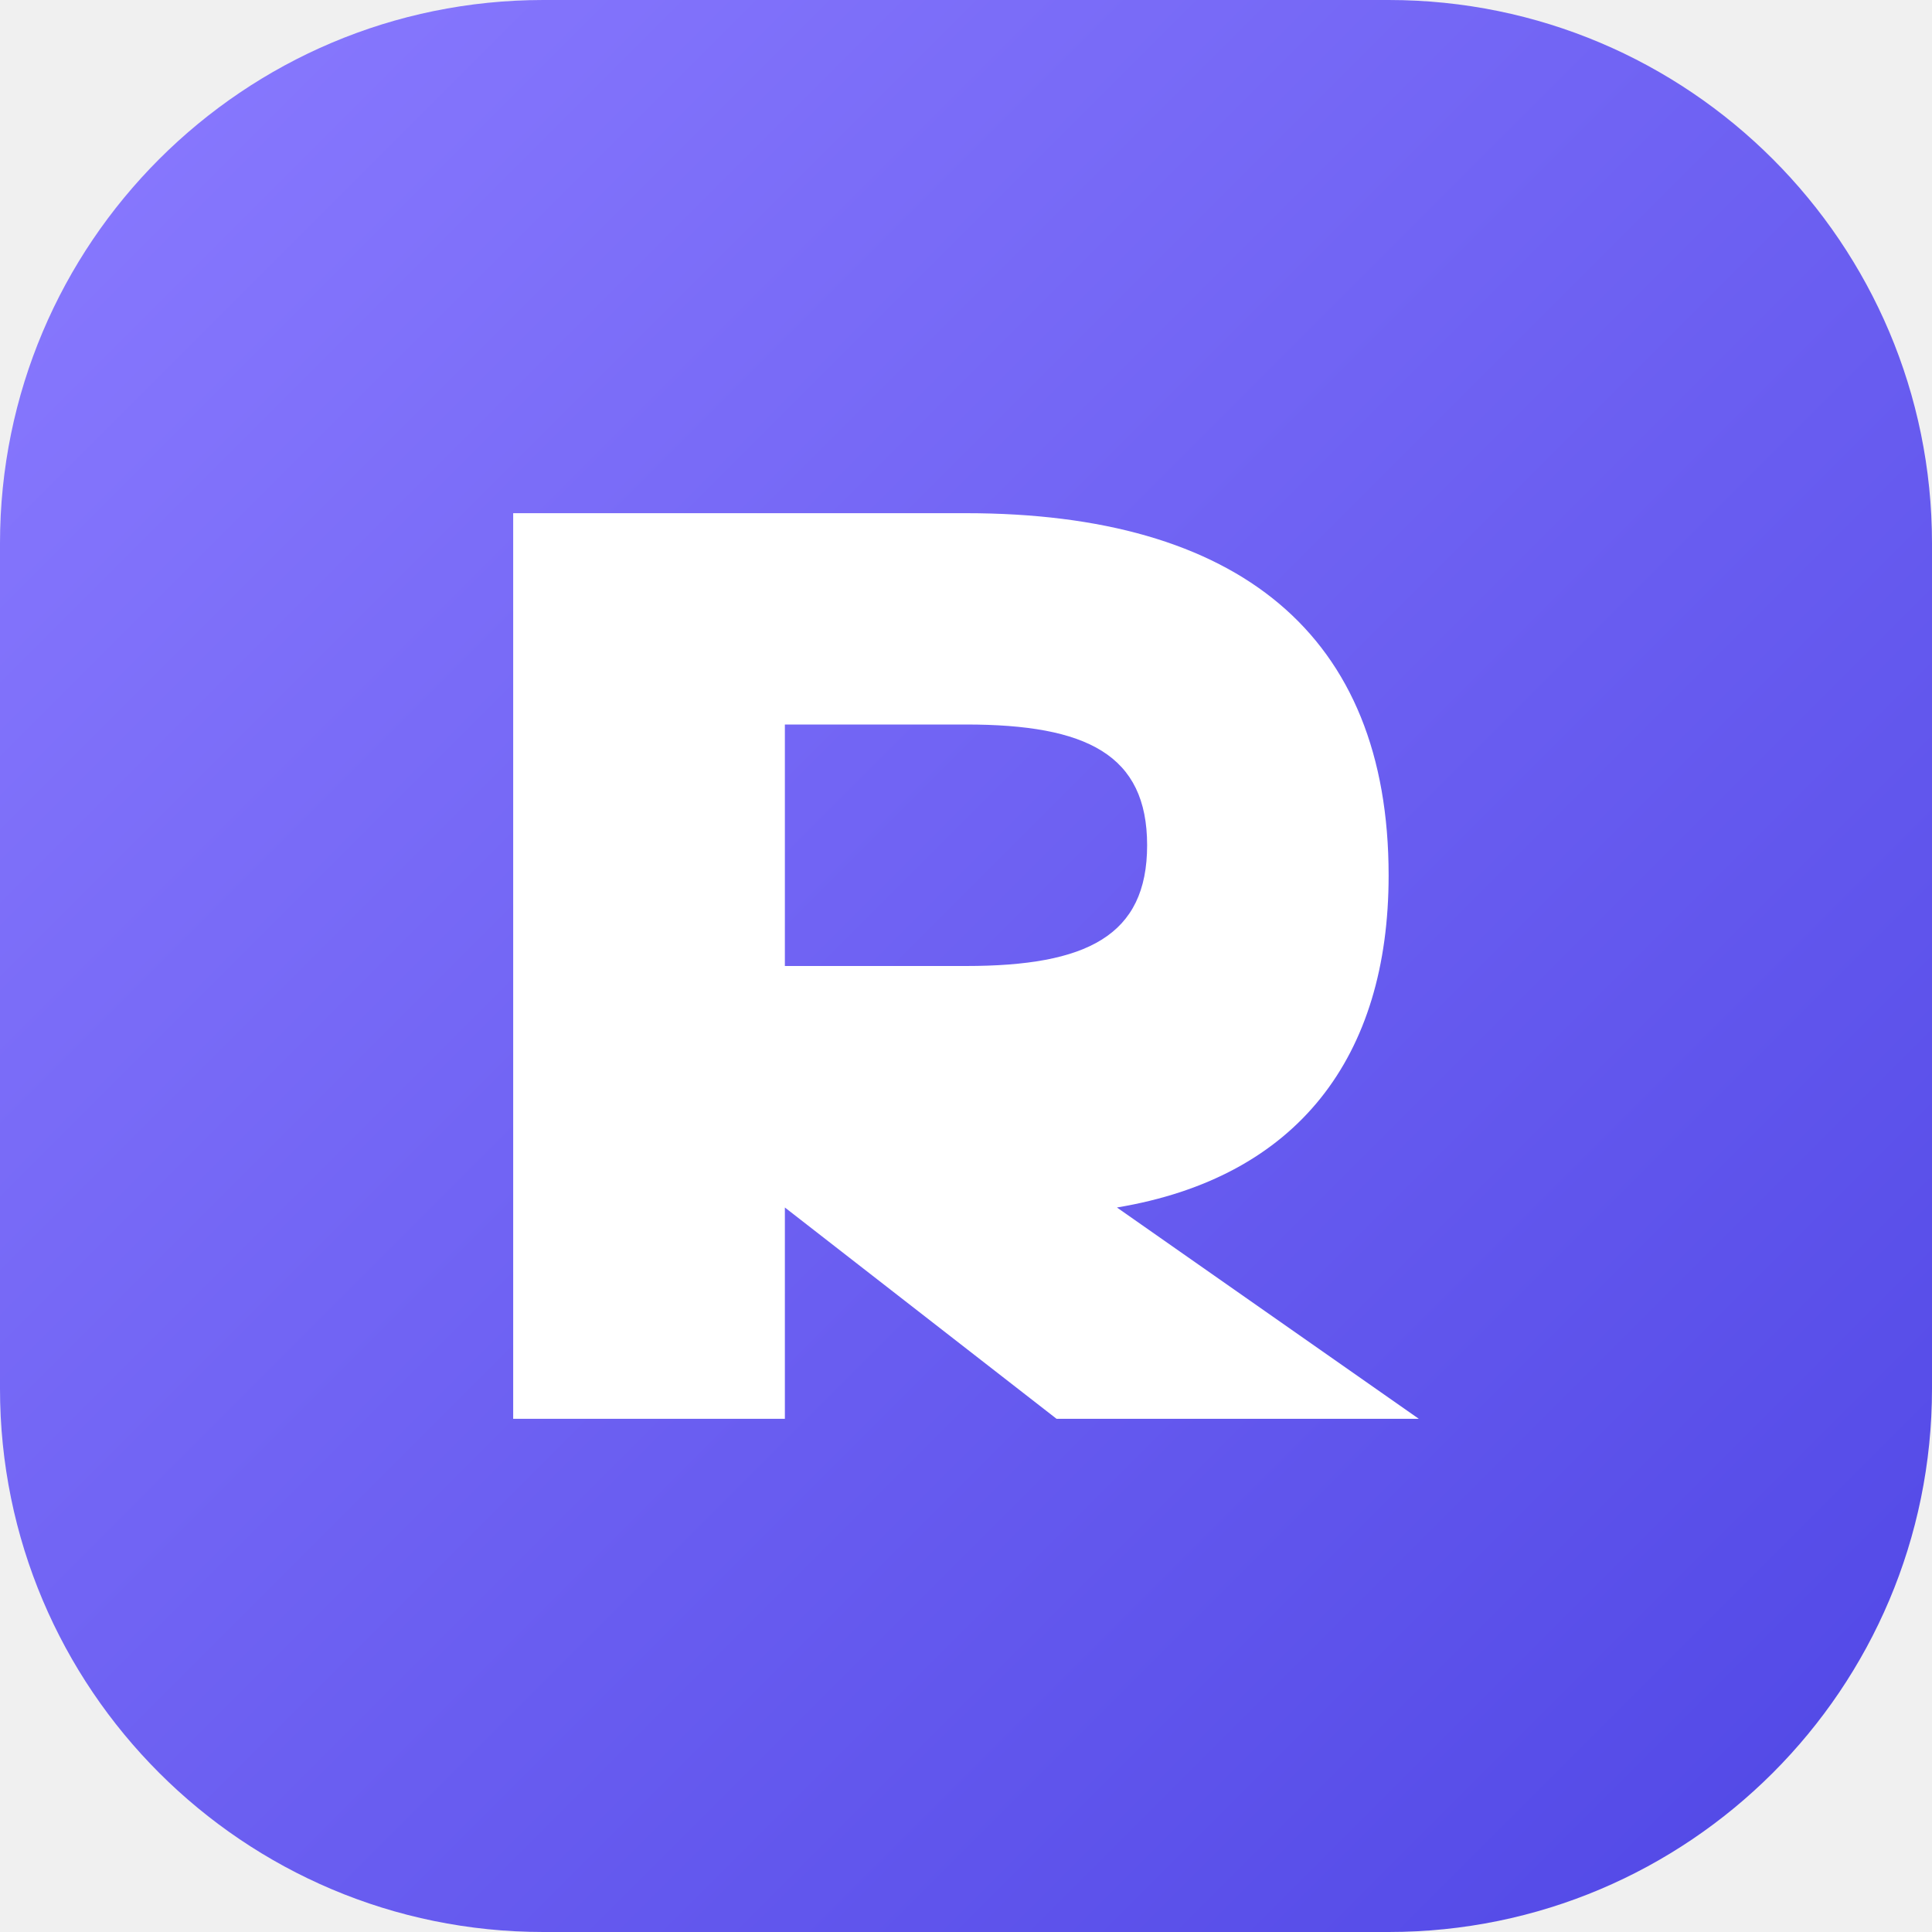
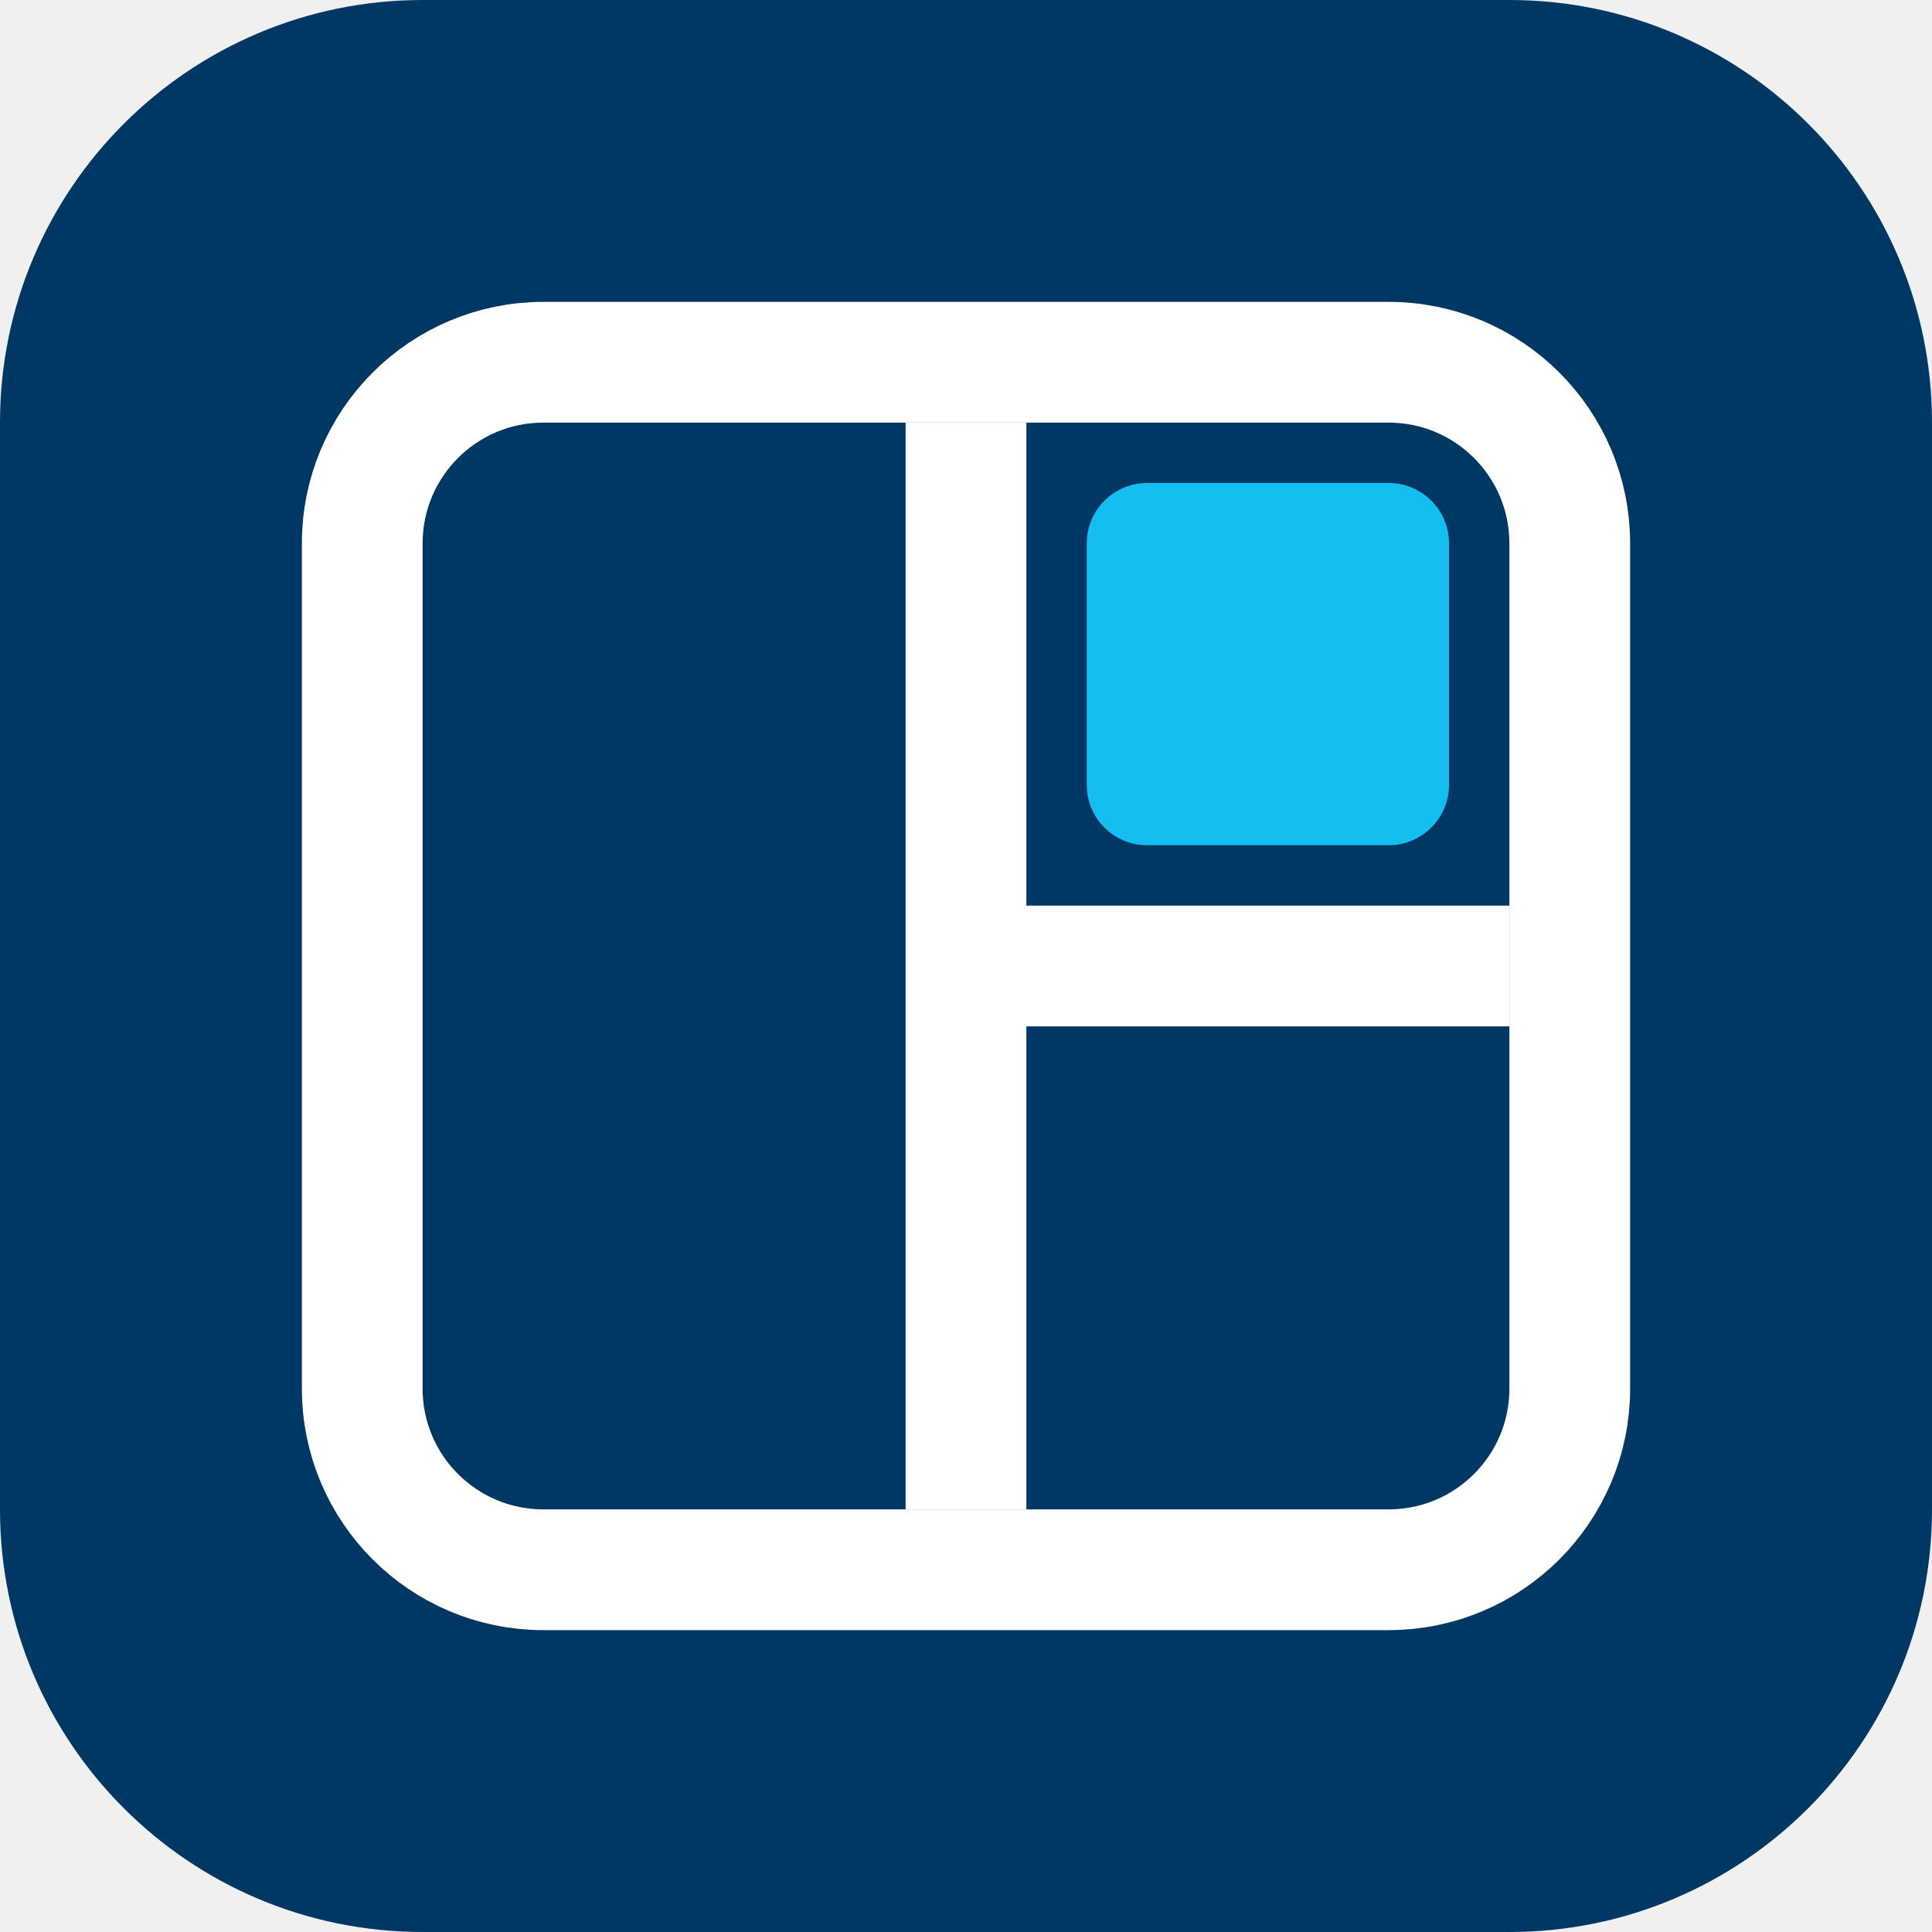
<svg xmlns="http://www.w3.org/2000/svg" viewBox="0 0 64 64">
-   <defs>
-     <linearGradient id="g" x1="0" y1="0" x2="1" y2="1">
-       <stop offset="0" stop-color="#8b7bff" />
-       <stop offset="1" stop-color="#4f46e5" />
-     </linearGradient>
-   </defs>
-   <rect width="64" height="64" rx="18" fill="url(#g)" />
-   <path d="M17 47V17h15c9 0 14 4 14 12 0 6-3 10-9 11l10 7H35l-9-7v7zm9-15h6c4 0 6-1 6-4s-2-4-6-4h-6z" fill="#fff" />
+   <rect width="64" height="64" rx="14" fill="#003865" />
+   <rect x="12" y="12" width="40" height="40" rx="6" fill="none" stroke="#fff" stroke-width="4" />
+   <path d="M32 14v36M32 32h18" stroke="#fff" stroke-width="4" />
+   <rect x="36" y="16" width="12" height="12" rx="2" fill="#15BEF0" />
</svg>
